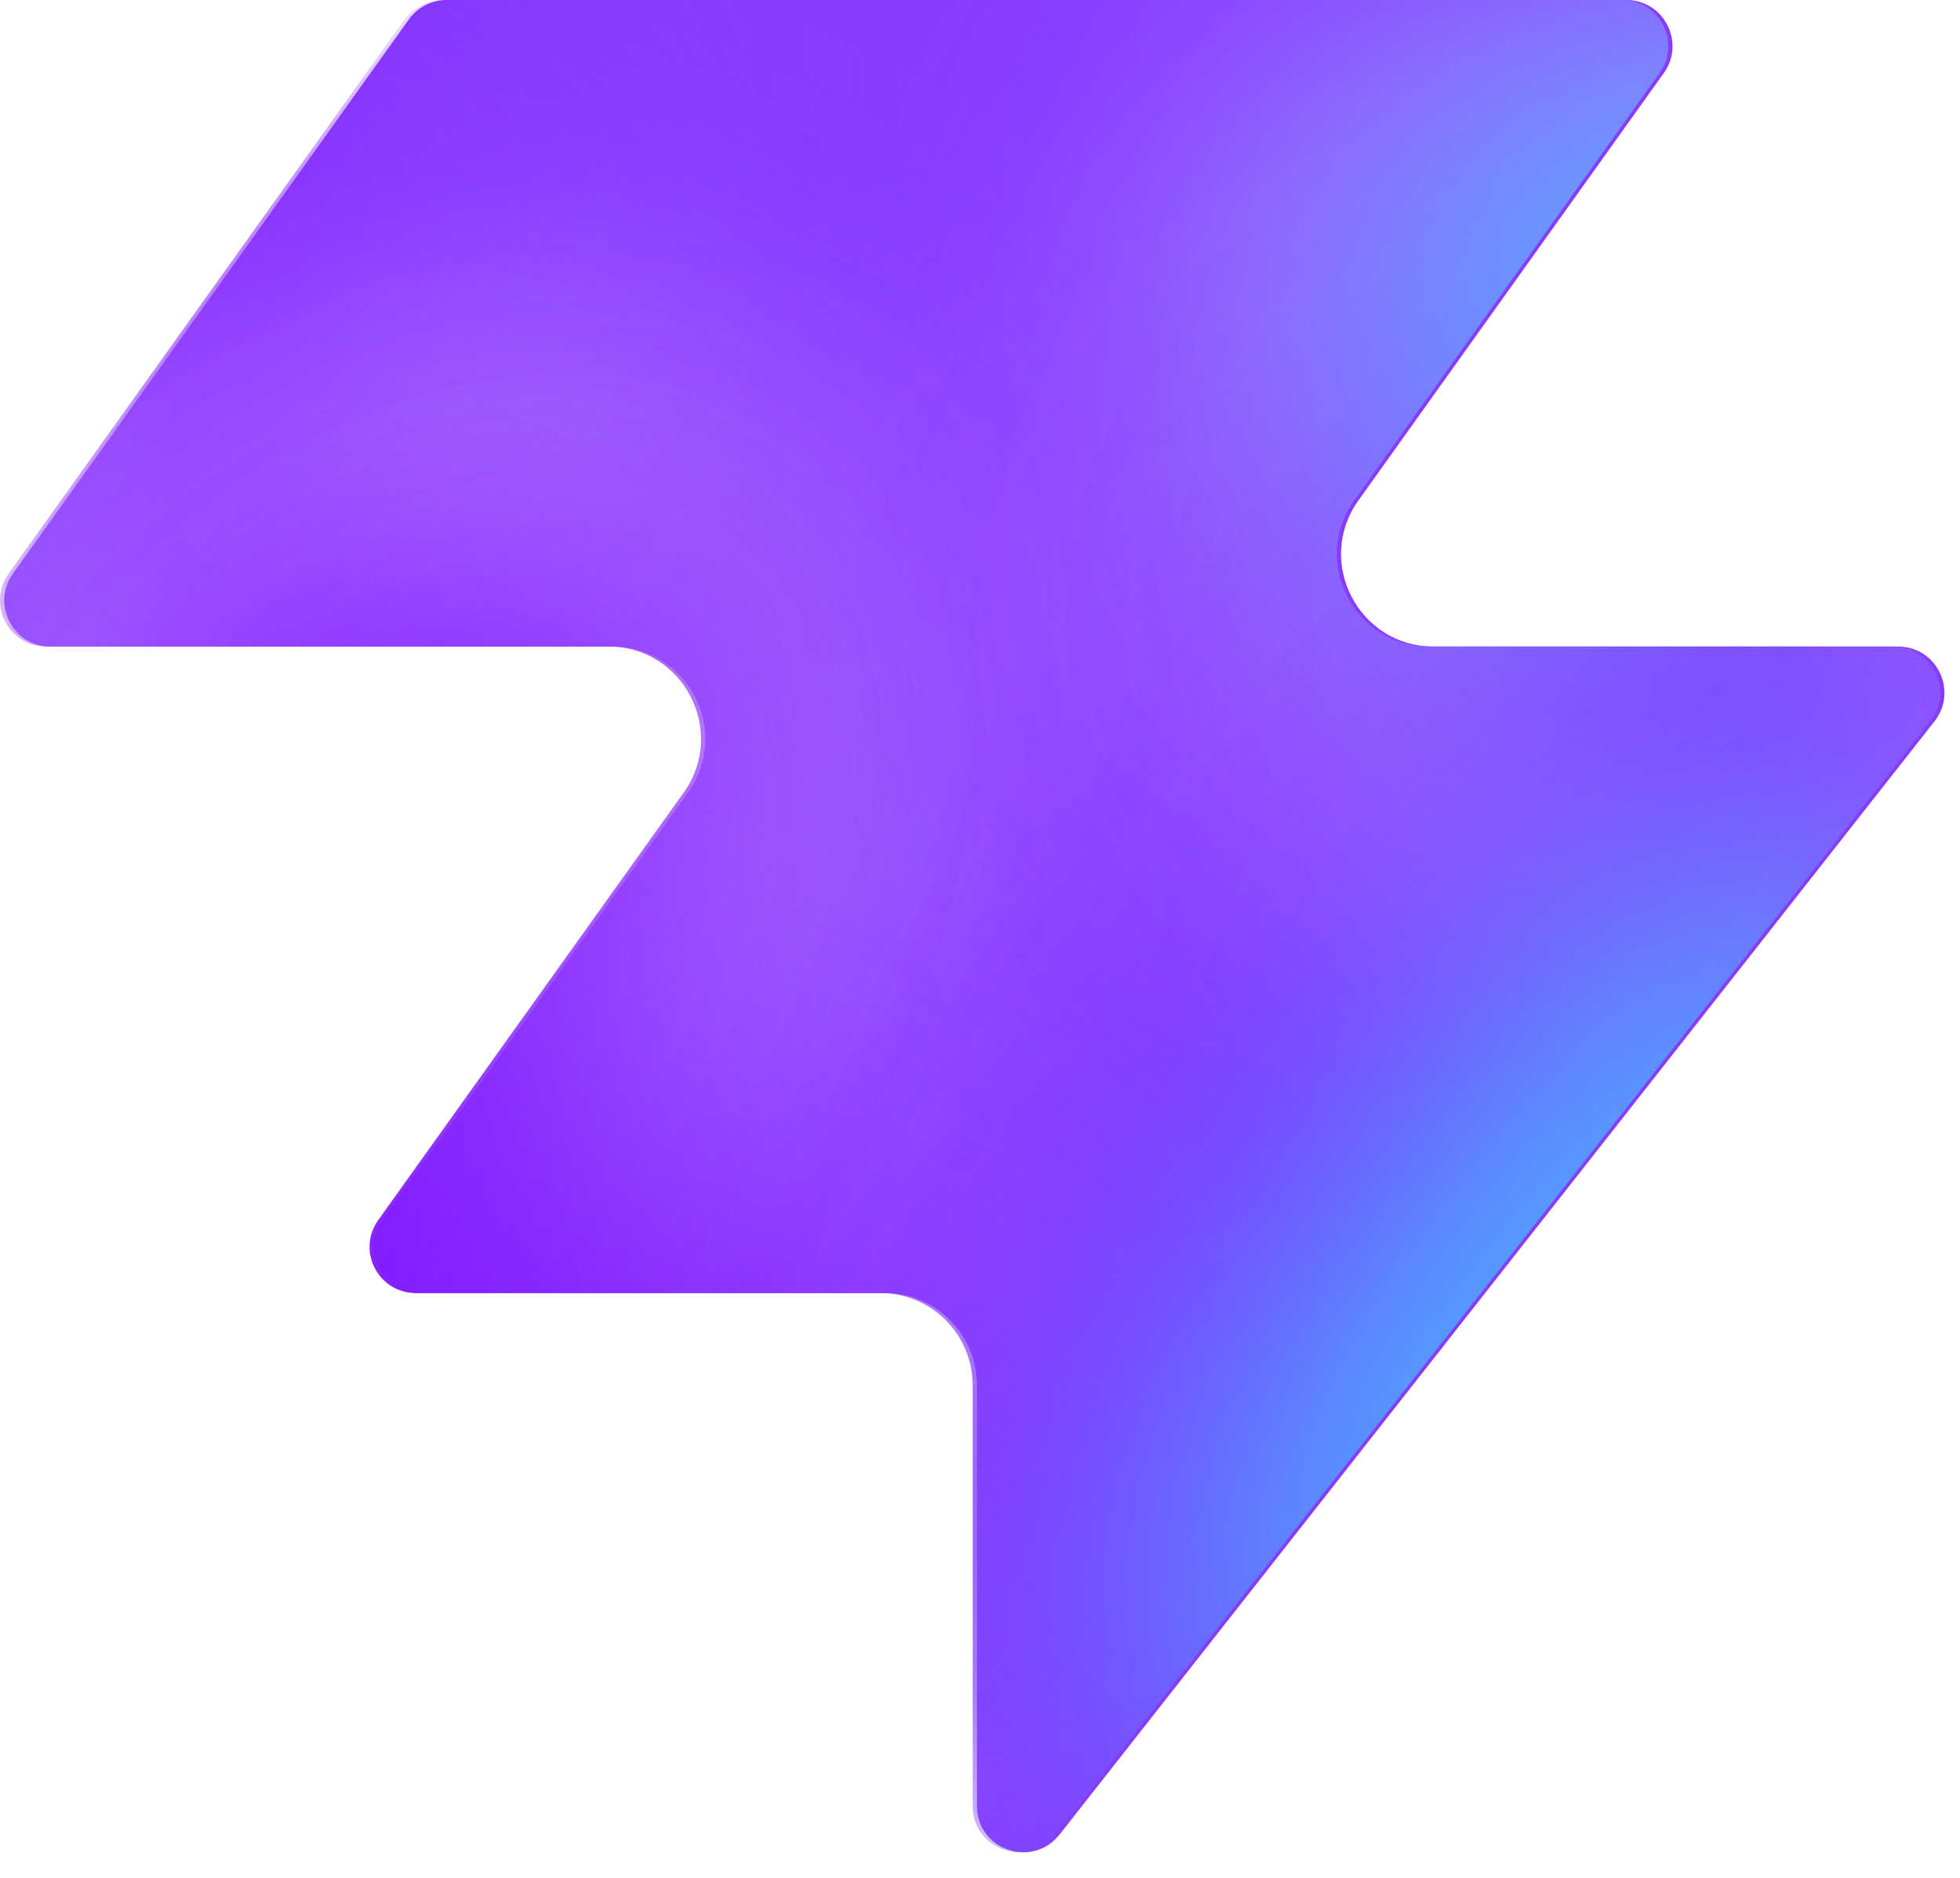
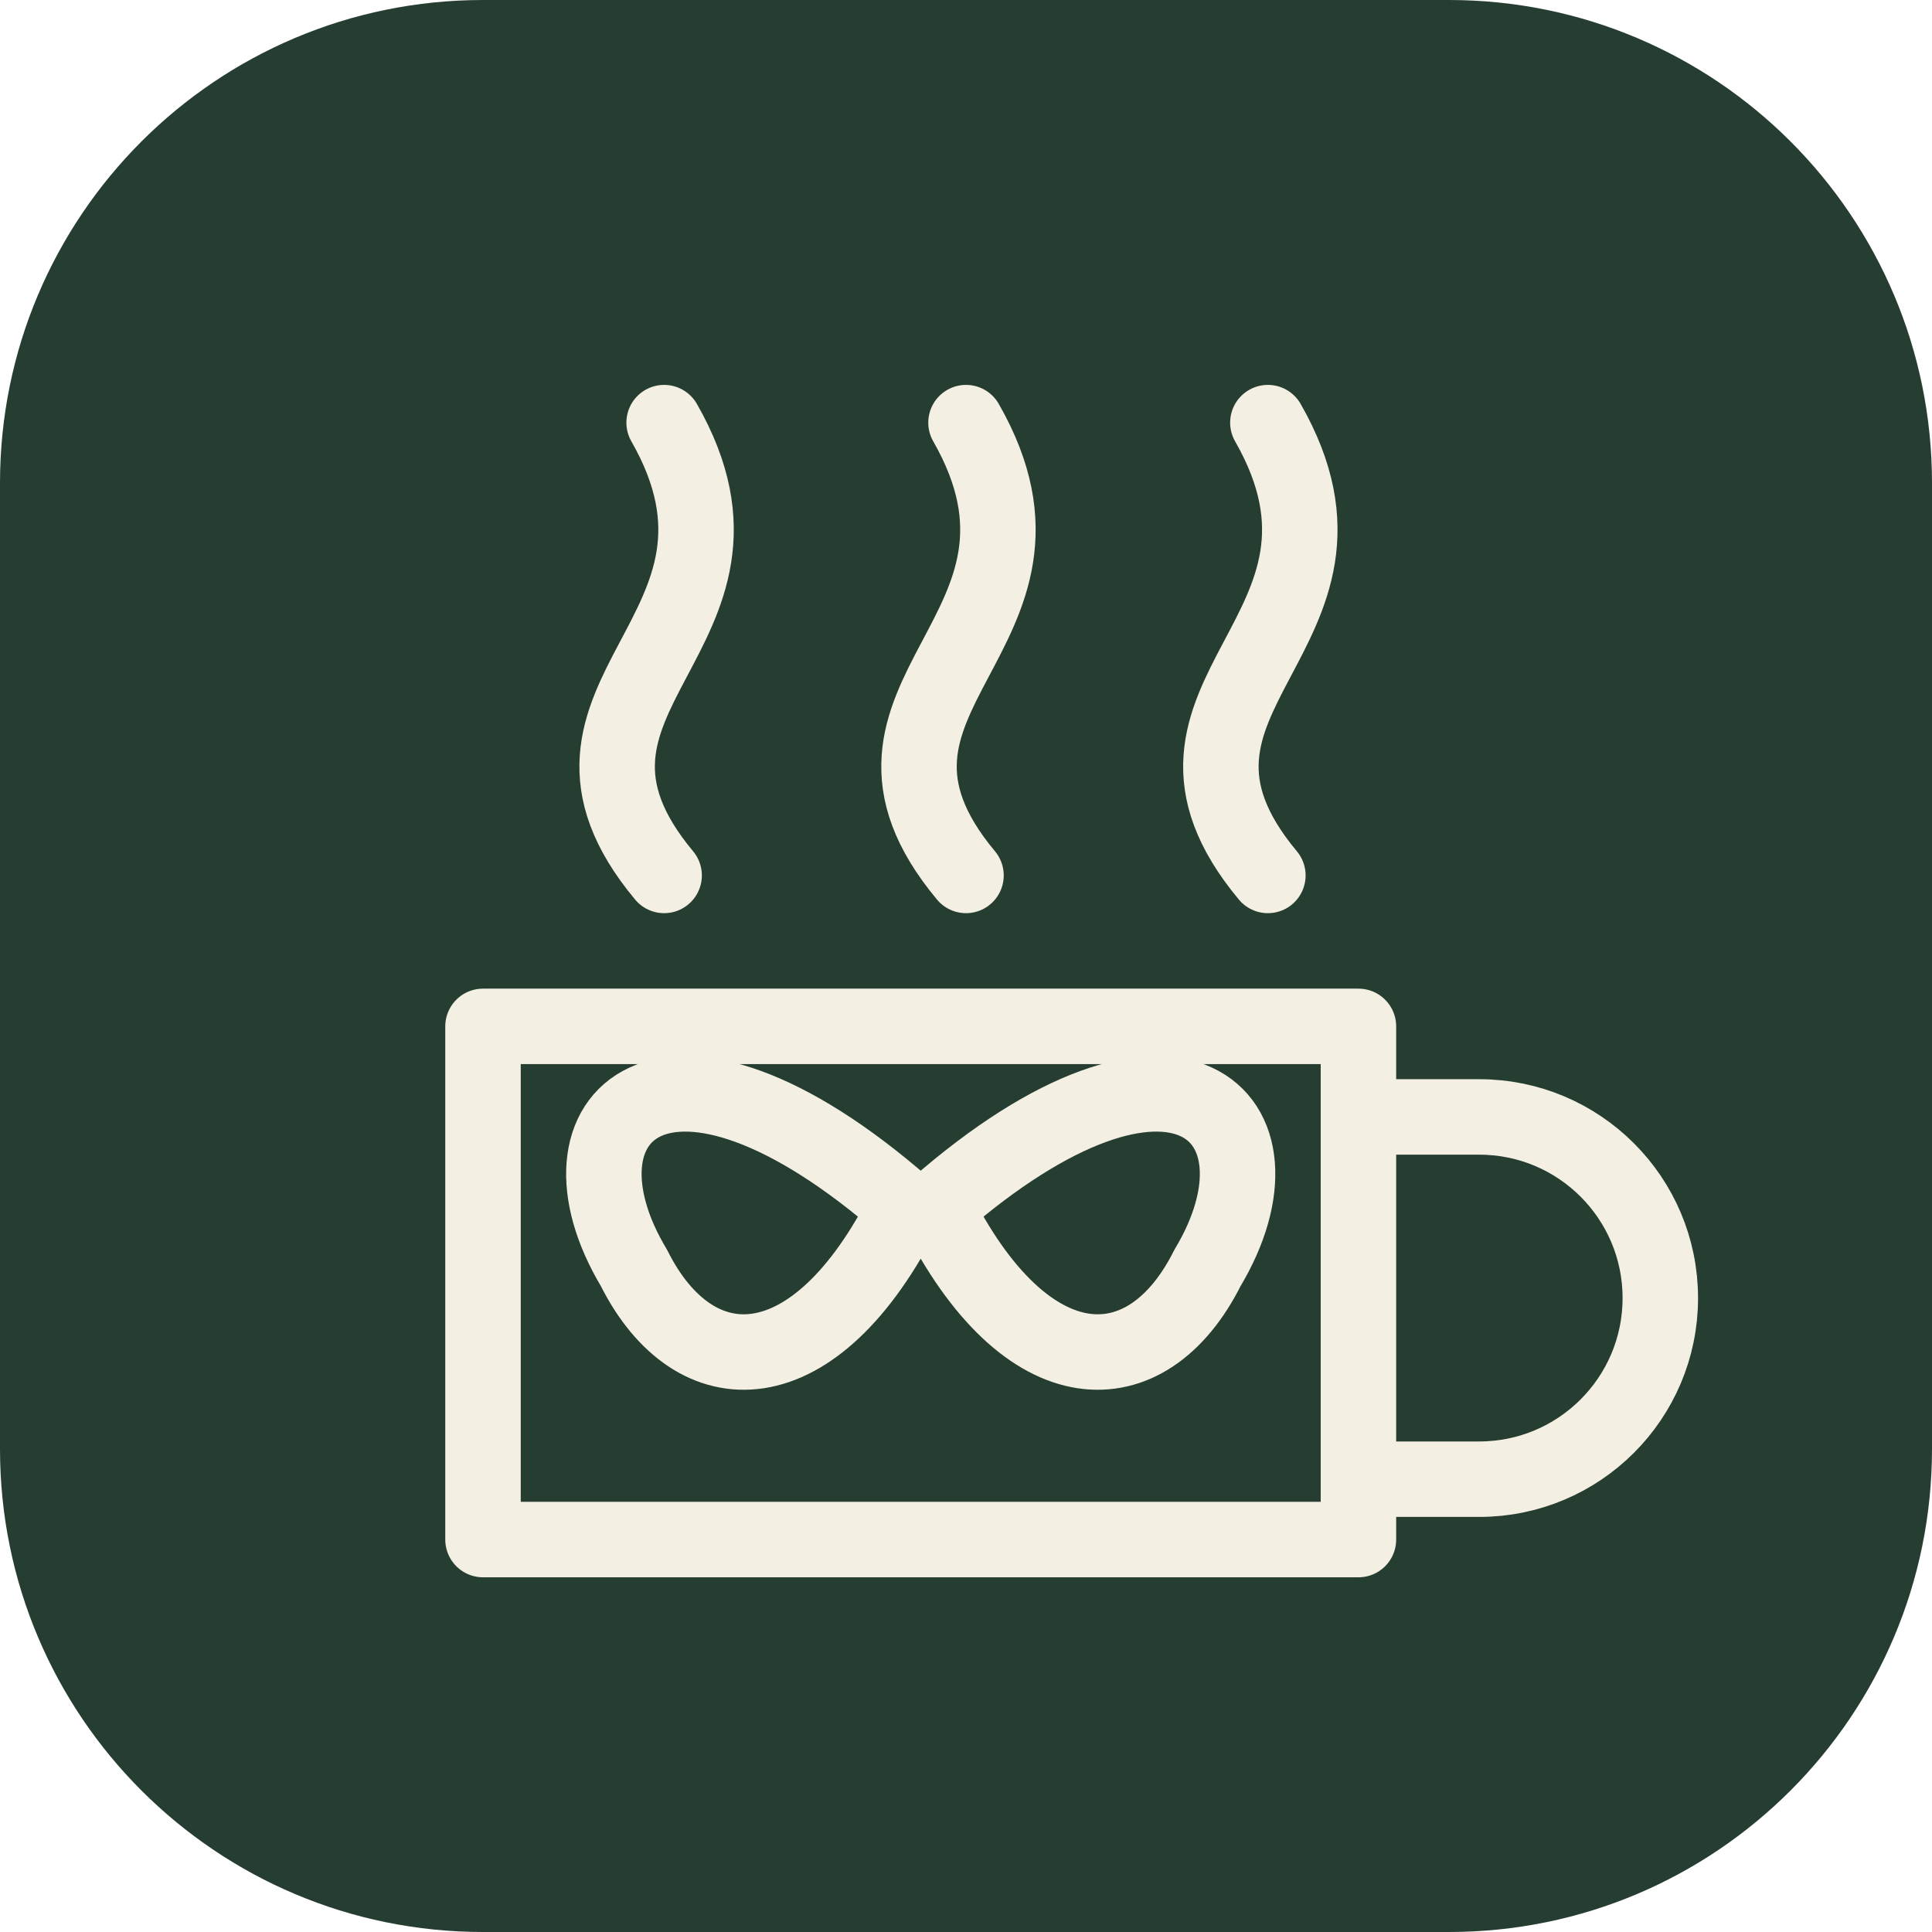
- <svg xmlns="http://www.w3.org/2000/svg" width="48" height="46" fill="none" viewBox="0 0 48 46">
-   <path fill="#863bff" d="M25.946 44.938c-.664.845-2.021.375-2.021-.698V33.937a2.26 2.26 0 0 0-2.262-2.262H10.287c-.92 0-1.456-1.04-.92-1.788l7.48-10.471c1.07-1.497 0-3.578-1.842-3.578H1.237c-.92 0-1.456-1.04-.92-1.788L10.013.474c.214-.297.556-.474.92-.474h28.894c.92 0 1.456 1.04.92 1.788l-7.48 10.471c-1.07 1.498 0 3.579 1.842 3.579h11.377c.943 0 1.473 1.088.89 1.83L25.947 44.94z" style="fill:#863bff;fill:color(display-p3 .525 .23 1);fill-opacity:1" />
-   <mask id="a" width="48" height="46" x="0" y="0" maskUnits="userSpaceOnUse" style="mask-type:alpha">
-     <path fill="#000" d="M25.842 44.938c-.664.844-2.021.375-2.021-.698V33.937a2.26 2.26 0 0 0-2.262-2.262H10.183c-.92 0-1.456-1.04-.92-1.788l7.48-10.471c1.07-1.498 0-3.579-1.842-3.579H1.133c-.92 0-1.456-1.04-.92-1.787L9.91.473c.214-.297.556-.474.92-.474h28.894c.92 0 1.456 1.04.92 1.788l-7.48 10.471c-1.07 1.498 0 3.578 1.842 3.578h11.377c.943 0 1.473 1.088.89 1.832L25.843 44.94z" style="fill:#000;fill-opacity:1" />
-   </mask>
-   <g mask="url(#a)">
-     <g filter="url(#b)">
-       <ellipse cx="5.508" cy="14.704" fill="#ede6ff" rx="5.508" ry="14.704" style="fill:#ede6ff;fill:color(display-p3 .927 .903 1);fill-opacity:1" transform="matrix(.00324 1 1 -.00324 -4.47 31.516)" />
-     </g>
-     <g filter="url(#c)">
-       <ellipse cx="10.399" cy="29.851" fill="#ede6ff" rx="10.399" ry="29.851" style="fill:#ede6ff;fill:color(display-p3 .927 .903 1);fill-opacity:1" transform="matrix(.00324 1 1 -.00324 -39.328 7.883)" />
-     </g>
-     <g filter="url(#d)">
-       <ellipse cx="5.508" cy="30.487" fill="#7e14ff" rx="5.508" ry="30.487" style="fill:#7e14ff;fill:color(display-p3 .492 .077 1);fill-opacity:1" transform="rotate(89.814 -25.913 -14.639)scale(1 -1)" />
-     </g>
-     <g filter="url(#e)">
-       <ellipse cx="5.508" cy="30.599" fill="#7e14ff" rx="5.508" ry="30.599" style="fill:#7e14ff;fill:color(display-p3 .492 .077 1);fill-opacity:1" transform="rotate(89.814 -32.644 -3.334)scale(1 -1)" />
-     </g>
-     <g filter="url(#f)">
-       <ellipse cx="5.508" cy="30.599" fill="#7e14ff" rx="5.508" ry="30.599" style="fill:#7e14ff;fill:color(display-p3 .492 .077 1);fill-opacity:1" transform="matrix(.00324 1 1 -.00324 -34.34 30.47)" />
-     </g>
-     <g filter="url(#g)">
-       <ellipse cx="14.072" cy="22.078" fill="#ede6ff" rx="14.072" ry="22.078" style="fill:#ede6ff;fill:color(display-p3 .927 .903 1);fill-opacity:1" transform="rotate(93.35 24.506 48.493)scale(-1 1)" />
-     </g>
-     <g filter="url(#h)">
-       <ellipse cx="3.47" cy="21.501" fill="#7e14ff" rx="3.47" ry="21.501" style="fill:#7e14ff;fill:color(display-p3 .492 .077 1);fill-opacity:1" transform="rotate(89.009 28.708 47.59)scale(-1 1)" />
-     </g>
-     <g filter="url(#i)">
-       <ellipse cx="3.47" cy="21.501" fill="#7e14ff" rx="3.47" ry="21.501" style="fill:#7e14ff;fill:color(display-p3 .492 .077 1);fill-opacity:1" transform="rotate(89.009 28.708 47.59)scale(-1 1)" />
-     </g>
-     <g filter="url(#j)">
-       <ellipse cx=".387" cy="8.972" fill="#7e14ff" rx="4.407" ry="29.108" style="fill:#7e14ff;fill:color(display-p3 .492 .077 1);fill-opacity:1" transform="rotate(39.51 .387 8.972)" />
-     </g>
-     <g filter="url(#k)">
-       <ellipse cx="47.523" cy="-6.092" fill="#7e14ff" rx="4.407" ry="29.108" style="fill:#7e14ff;fill:color(display-p3 .492 .077 1);fill-opacity:1" transform="rotate(37.892 47.523 -6.092)" />
-     </g>
-     <g filter="url(#l)">
-       <ellipse cx="41.412" cy="6.333" fill="#47bfff" rx="5.971" ry="9.665" style="fill:#47bfff;fill:color(display-p3 .28 .748 1);fill-opacity:1" transform="rotate(37.892 41.412 6.333)" />
-     </g>
-     <g filter="url(#m)">
-       <ellipse cx="-1.879" cy="38.332" fill="#7e14ff" rx="4.407" ry="29.108" style="fill:#7e14ff;fill:color(display-p3 .492 .077 1);fill-opacity:1" transform="rotate(37.892 -1.88 38.332)" />
-     </g>
-     <g filter="url(#n)">
-       <ellipse cx="-1.879" cy="38.332" fill="#7e14ff" rx="4.407" ry="29.108" style="fill:#7e14ff;fill:color(display-p3 .492 .077 1);fill-opacity:1" transform="rotate(37.892 -1.88 38.332)" />
-     </g>
-     <g filter="url(#o)">
-       <ellipse cx="35.651" cy="29.907" fill="#7e14ff" rx="4.407" ry="29.108" style="fill:#7e14ff;fill:color(display-p3 .492 .077 1);fill-opacity:1" transform="rotate(37.892 35.651 29.907)" />
-     </g>
-     <g filter="url(#p)">
-       <ellipse cx="38.418" cy="32.4" fill="#47bfff" rx="5.971" ry="15.297" style="fill:#47bfff;fill:color(display-p3 .28 .748 1);fill-opacity:1" transform="rotate(37.892 38.418 32.4)" />
-     </g>
+ <svg xmlns="http://www.w3.org/2000/svg" viewBox="0 0 64 64">
+   <rect width="64" height="64" rx="16" fill="#263d32" />
+   <g fill="none" stroke="#f4efe3" stroke-linecap="round" stroke-linejoin="round" stroke-width="2.5">
+     <path d="M16 34h29v17H16zM45 37h4a6 6 0 0 1 0 12h-4M22 29c-5-6 4-8 0-15m10 15c-5-6 4-8 0-15m10 15c-5-6 4-8 0-15" />
+     <path d="M30 40c-8-7-12-3-9 2 2 4 6 4 9-2zm1 0c8-7 12-3 9 2-2 4-6 4-9-2z" />
  </g>
-   <defs>
-     <filter id="b" width="60.045" height="41.654" x="-19.77" y="16.149" color-interpolation-filters="sRGB" filterUnits="userSpaceOnUse">
-       <feFlood flood-opacity="0" result="BackgroundImageFix" />
-       <feBlend in="SourceGraphic" in2="BackgroundImageFix" result="shape" />
-       <feGaussianBlur result="effect1_foregroundBlur_2002_17158" stdDeviation="7.659" />
-     </filter>
-     <filter id="c" width="90.34" height="51.437" x="-54.613" y="-7.533" color-interpolation-filters="sRGB" filterUnits="userSpaceOnUse">
-       <feFlood flood-opacity="0" result="BackgroundImageFix" />
-       <feBlend in="SourceGraphic" in2="BackgroundImageFix" result="shape" />
-       <feGaussianBlur result="effect1_foregroundBlur_2002_17158" stdDeviation="7.659" />
-     </filter>
-     <filter id="d" width="79.355" height="29.4" x="-49.64" y="2.03" color-interpolation-filters="sRGB" filterUnits="userSpaceOnUse">
-       <feFlood flood-opacity="0" result="BackgroundImageFix" />
-       <feBlend in="SourceGraphic" in2="BackgroundImageFix" result="shape" />
-       <feGaussianBlur result="effect1_foregroundBlur_2002_17158" stdDeviation="4.596" />
-     </filter>
-     <filter id="e" width="79.579" height="29.4" x="-45.045" y="20.029" color-interpolation-filters="sRGB" filterUnits="userSpaceOnUse">
-       <feFlood flood-opacity="0" result="BackgroundImageFix" />
-       <feBlend in="SourceGraphic" in2="BackgroundImageFix" result="shape" />
-       <feGaussianBlur result="effect1_foregroundBlur_2002_17158" stdDeviation="4.596" />
-     </filter>
-     <filter id="f" width="79.579" height="29.4" x="-43.513" y="21.178" color-interpolation-filters="sRGB" filterUnits="userSpaceOnUse">
-       <feFlood flood-opacity="0" result="BackgroundImageFix" />
-       <feBlend in="SourceGraphic" in2="BackgroundImageFix" result="shape" />
-       <feGaussianBlur result="effect1_foregroundBlur_2002_17158" stdDeviation="4.596" />
-     </filter>
-     <filter id="g" width="74.749" height="58.852" x="15.756" y="-17.901" color-interpolation-filters="sRGB" filterUnits="userSpaceOnUse">
-       <feFlood flood-opacity="0" result="BackgroundImageFix" />
-       <feBlend in="SourceGraphic" in2="BackgroundImageFix" result="shape" />
-       <feGaussianBlur result="effect1_foregroundBlur_2002_17158" stdDeviation="7.659" />
-     </filter>
-     <filter id="h" width="61.377" height="25.362" x="23.548" y="2.284" color-interpolation-filters="sRGB" filterUnits="userSpaceOnUse">
-       <feFlood flood-opacity="0" result="BackgroundImageFix" />
-       <feBlend in="SourceGraphic" in2="BackgroundImageFix" result="shape" />
-       <feGaussianBlur result="effect1_foregroundBlur_2002_17158" stdDeviation="4.596" />
-     </filter>
-     <filter id="i" width="61.377" height="25.362" x="23.548" y="2.284" color-interpolation-filters="sRGB" filterUnits="userSpaceOnUse">
-       <feFlood flood-opacity="0" result="BackgroundImageFix" />
-       <feBlend in="SourceGraphic" in2="BackgroundImageFix" result="shape" />
-       <feGaussianBlur result="effect1_foregroundBlur_2002_17158" stdDeviation="4.596" />
-     </filter>
-     <filter id="j" width="56.045" height="63.649" x="-27.636" y="-22.853" color-interpolation-filters="sRGB" filterUnits="userSpaceOnUse">
-       <feFlood flood-opacity="0" result="BackgroundImageFix" />
-       <feBlend in="SourceGraphic" in2="BackgroundImageFix" result="shape" />
-       <feGaussianBlur result="effect1_foregroundBlur_2002_17158" stdDeviation="4.596" />
-     </filter>
-     <filter id="k" width="54.814" height="64.646" x="20.116" y="-38.415" color-interpolation-filters="sRGB" filterUnits="userSpaceOnUse">
-       <feFlood flood-opacity="0" result="BackgroundImageFix" />
-       <feBlend in="SourceGraphic" in2="BackgroundImageFix" result="shape" />
-       <feGaussianBlur result="effect1_foregroundBlur_2002_17158" stdDeviation="4.596" />
-     </filter>
-     <filter id="l" width="33.541" height="35.313" x="24.641" y="-11.323" color-interpolation-filters="sRGB" filterUnits="userSpaceOnUse">
-       <feFlood flood-opacity="0" result="BackgroundImageFix" />
-       <feBlend in="SourceGraphic" in2="BackgroundImageFix" result="shape" />
-       <feGaussianBlur result="effect1_foregroundBlur_2002_17158" stdDeviation="4.596" />
-     </filter>
-     <filter id="m" width="54.814" height="64.646" x="-29.286" y="6.009" color-interpolation-filters="sRGB" filterUnits="userSpaceOnUse">
-       <feFlood flood-opacity="0" result="BackgroundImageFix" />
-       <feBlend in="SourceGraphic" in2="BackgroundImageFix" result="shape" />
-       <feGaussianBlur result="effect1_foregroundBlur_2002_17158" stdDeviation="4.596" />
-     </filter>
-     <filter id="n" width="54.814" height="64.646" x="-29.286" y="6.009" color-interpolation-filters="sRGB" filterUnits="userSpaceOnUse">
-       <feFlood flood-opacity="0" result="BackgroundImageFix" />
-       <feBlend in="SourceGraphic" in2="BackgroundImageFix" result="shape" />
-       <feGaussianBlur result="effect1_foregroundBlur_2002_17158" stdDeviation="4.596" />
-     </filter>
-     <filter id="o" width="54.814" height="64.646" x="8.244" y="-2.416" color-interpolation-filters="sRGB" filterUnits="userSpaceOnUse">
-       <feFlood flood-opacity="0" result="BackgroundImageFix" />
-       <feBlend in="SourceGraphic" in2="BackgroundImageFix" result="shape" />
-       <feGaussianBlur result="effect1_foregroundBlur_2002_17158" stdDeviation="4.596" />
-     </filter>
-     <filter id="p" width="39.409" height="43.623" x="18.713" y="10.588" color-interpolation-filters="sRGB" filterUnits="userSpaceOnUse">
-       <feFlood flood-opacity="0" result="BackgroundImageFix" />
-       <feBlend in="SourceGraphic" in2="BackgroundImageFix" result="shape" />
-       <feGaussianBlur result="effect1_foregroundBlur_2002_17158" stdDeviation="4.596" />
-     </filter>
-   </defs>
</svg>
